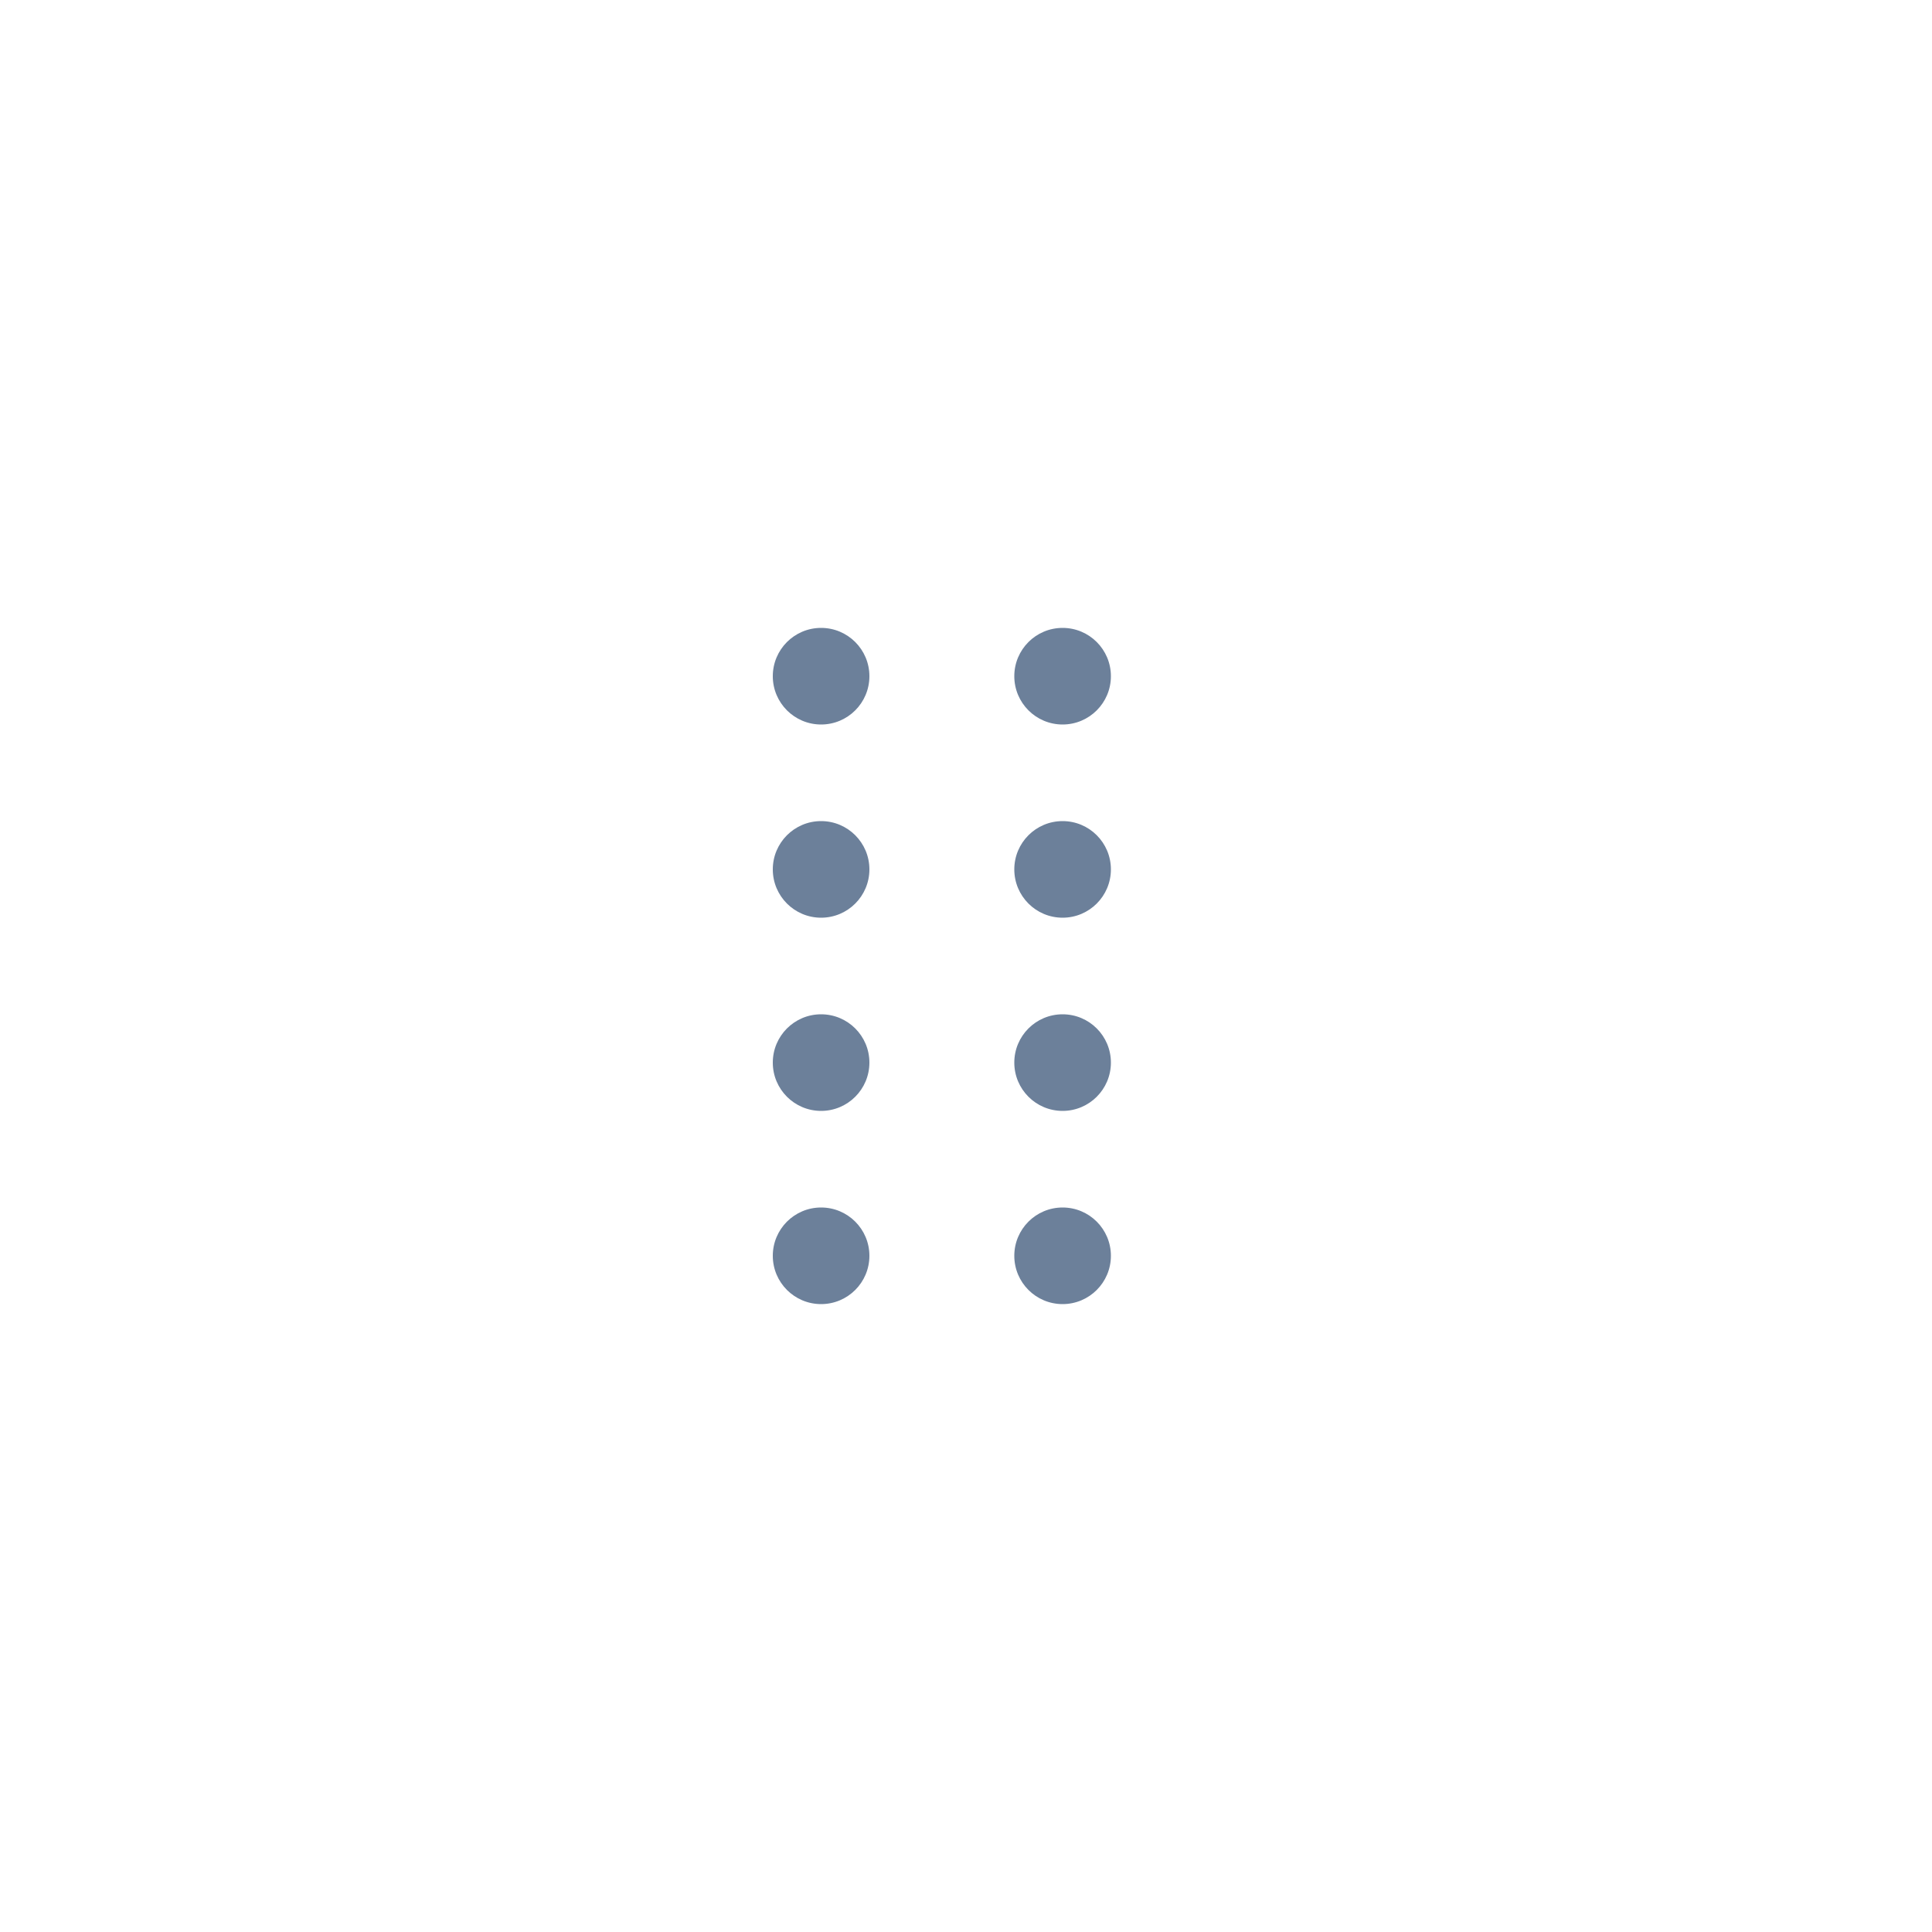
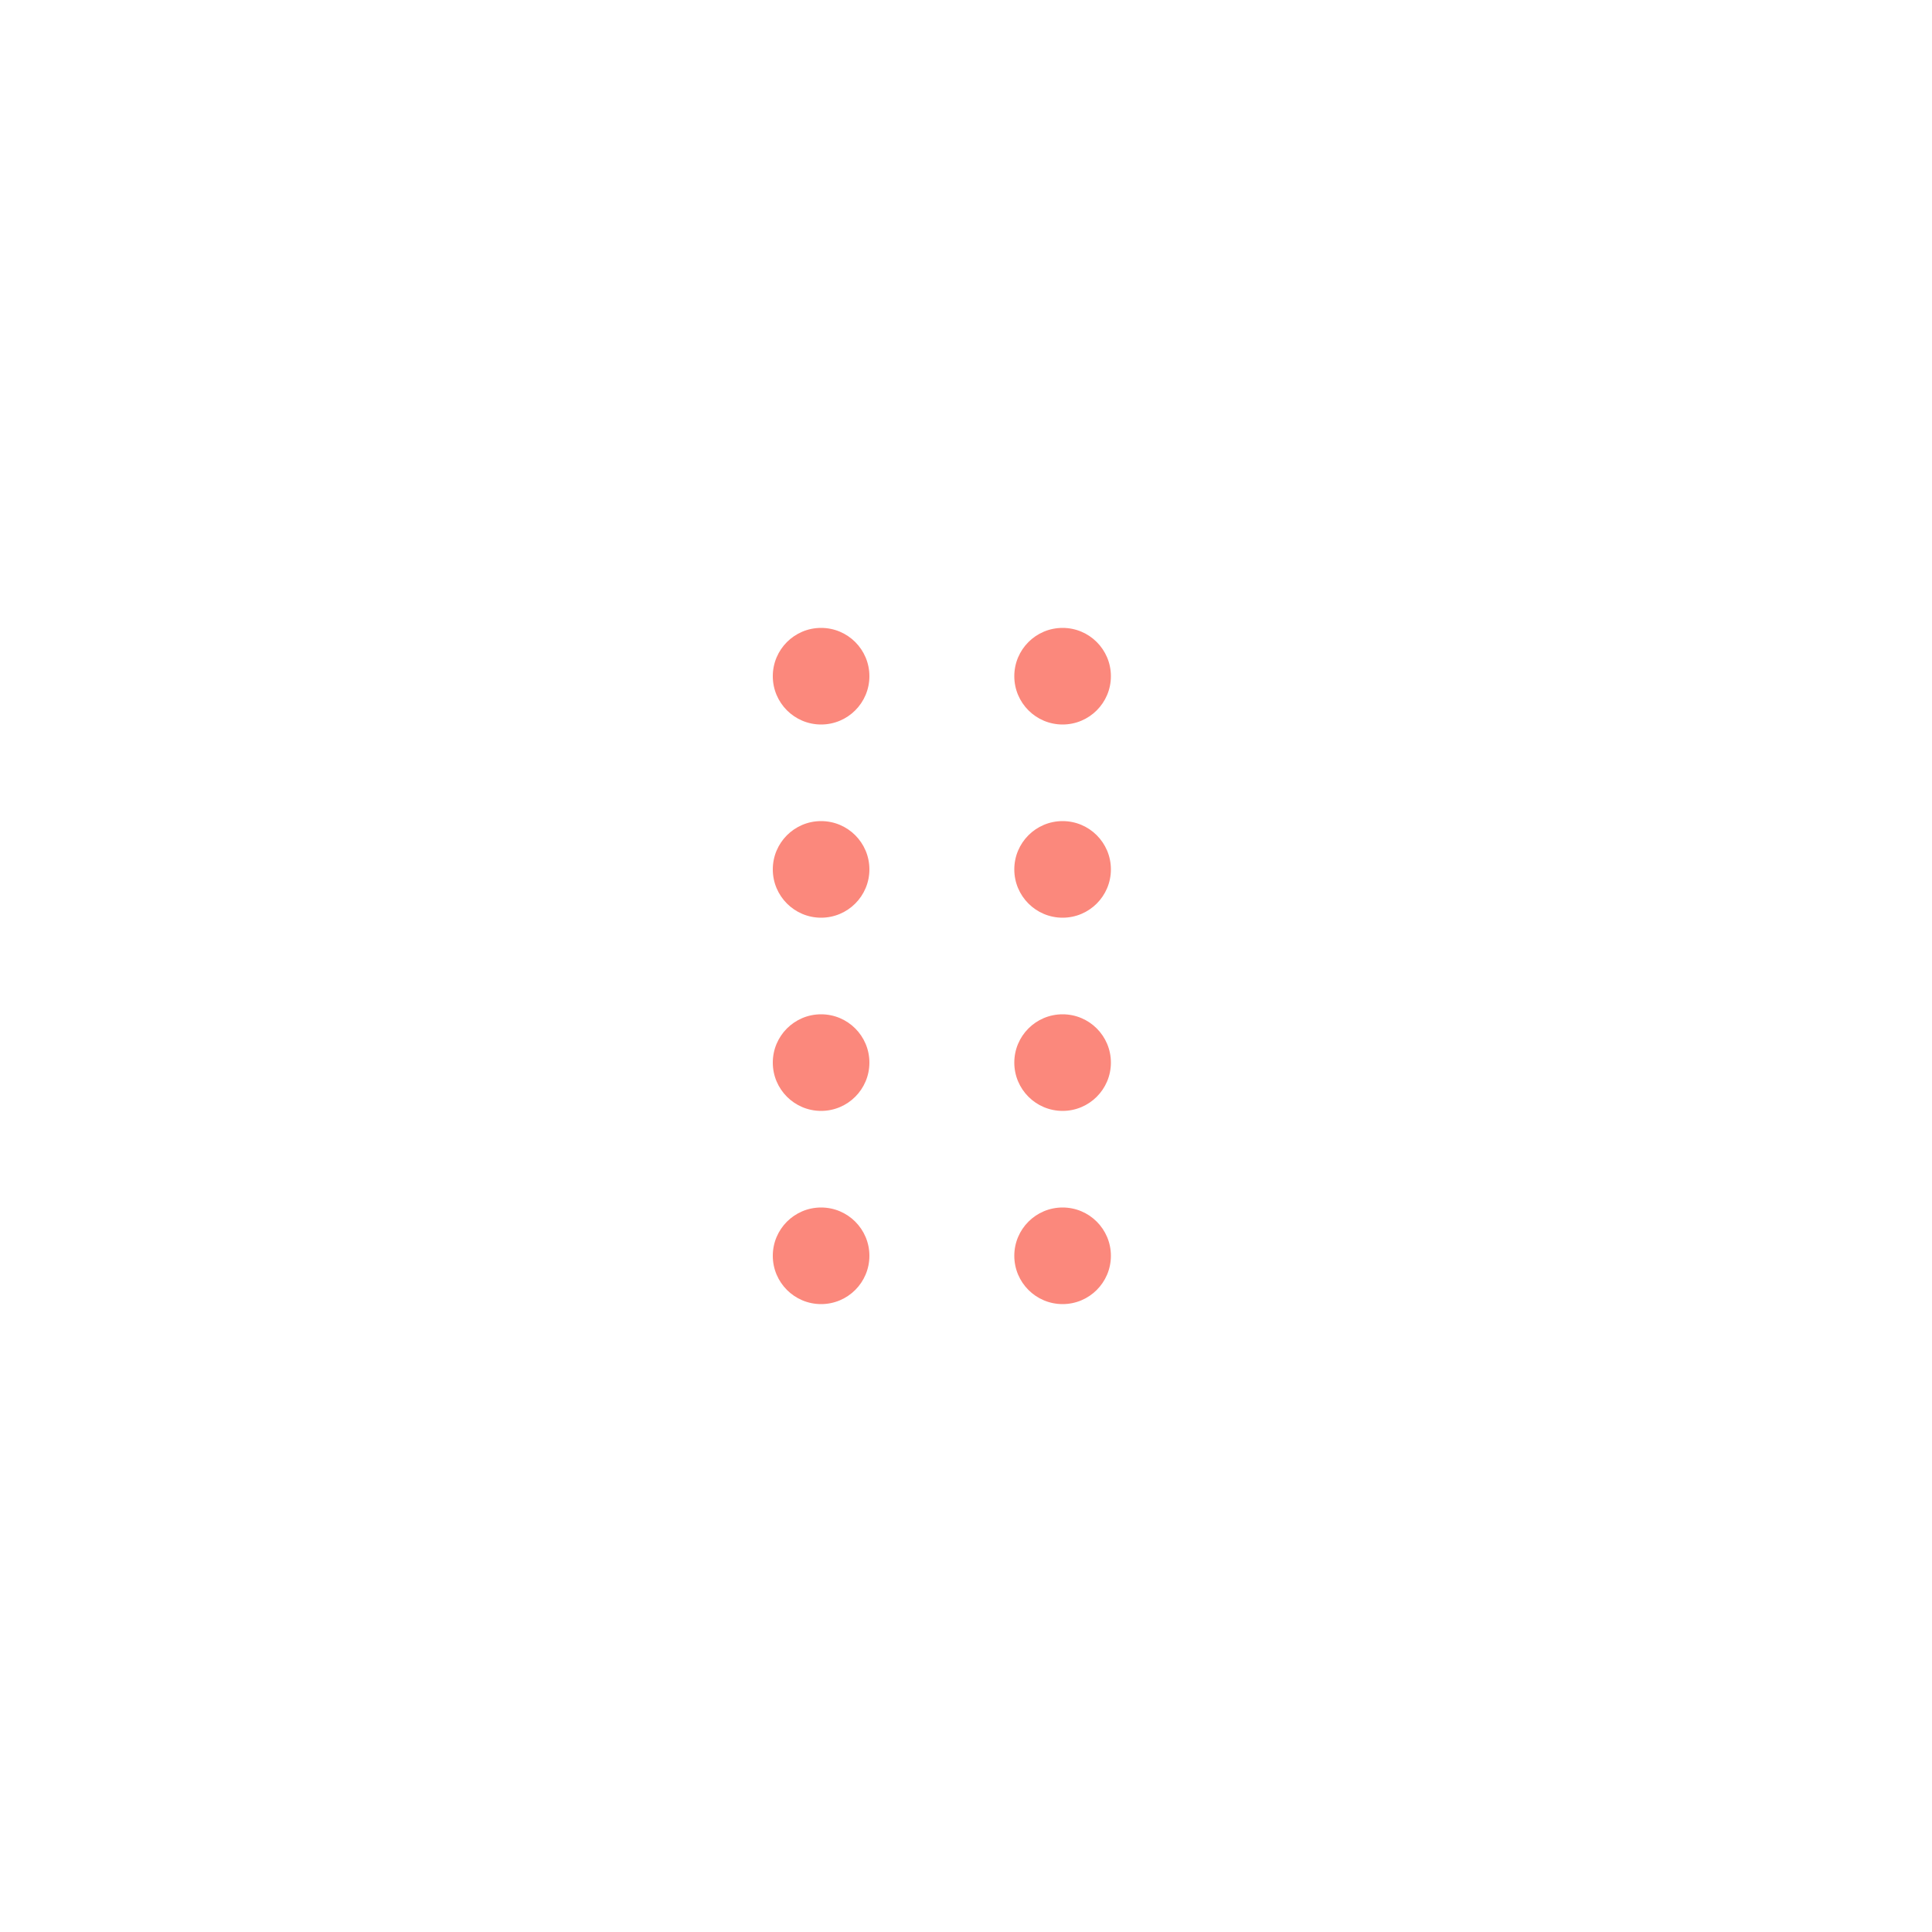
<svg xmlns="http://www.w3.org/2000/svg" width="40" height="40" viewBox="0 0 40 40" fill="none">
-   <circle cx="17" cy="14" r="1" fill="#6C809A" />
-   <circle cx="17" cy="18" r="1" fill="#6C809A" />
-   <circle cx="17" cy="22" r="1" fill="#6C809A" />
-   <circle cx="17" cy="26" r="1" fill="#6C809A" />
-   <circle cx="22" cy="14" r="1" fill="#6C809A" />
-   <circle cx="22" cy="18" r="1" fill="#6C809A" />
-   <circle cx="22" cy="22" r="1" fill="#6C809A" />
-   <circle cx="22" cy="26" r="1" fill="#6C809A" />
+   <circle cx="17" cy="14" r="1" fill="#fb887c" />
+   <circle cx="17" cy="18" r="1" fill="#fb887c" />
+   <circle cx="17" cy="22" r="1" fill="#fb887c" />
+   <circle cx="17" cy="26" r="1" fill="#fb887c" />
+   <circle cx="22" cy="14" r="1" fill="#fb887c" />
+   <circle cx="22" cy="18" r="1" fill="#fb887c" />
+   <circle cx="22" cy="22" r="1" fill="#fb887c" />
+   <circle cx="22" cy="26" r="1" fill="#fb887c" />
</svg>
